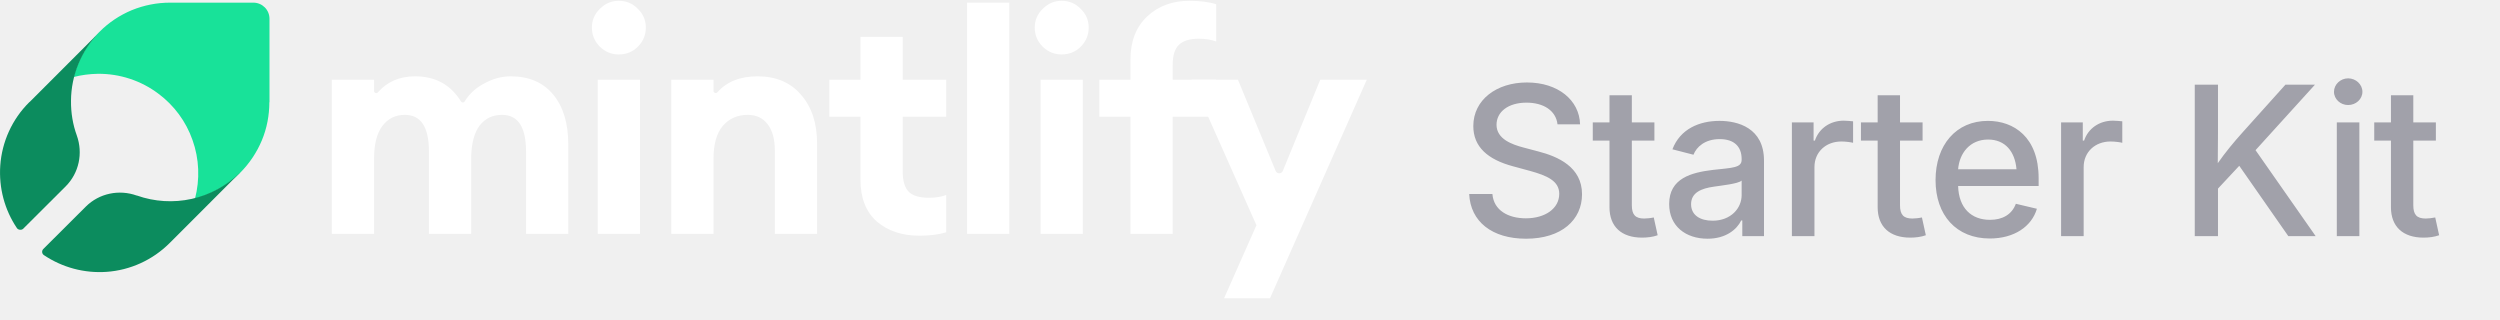
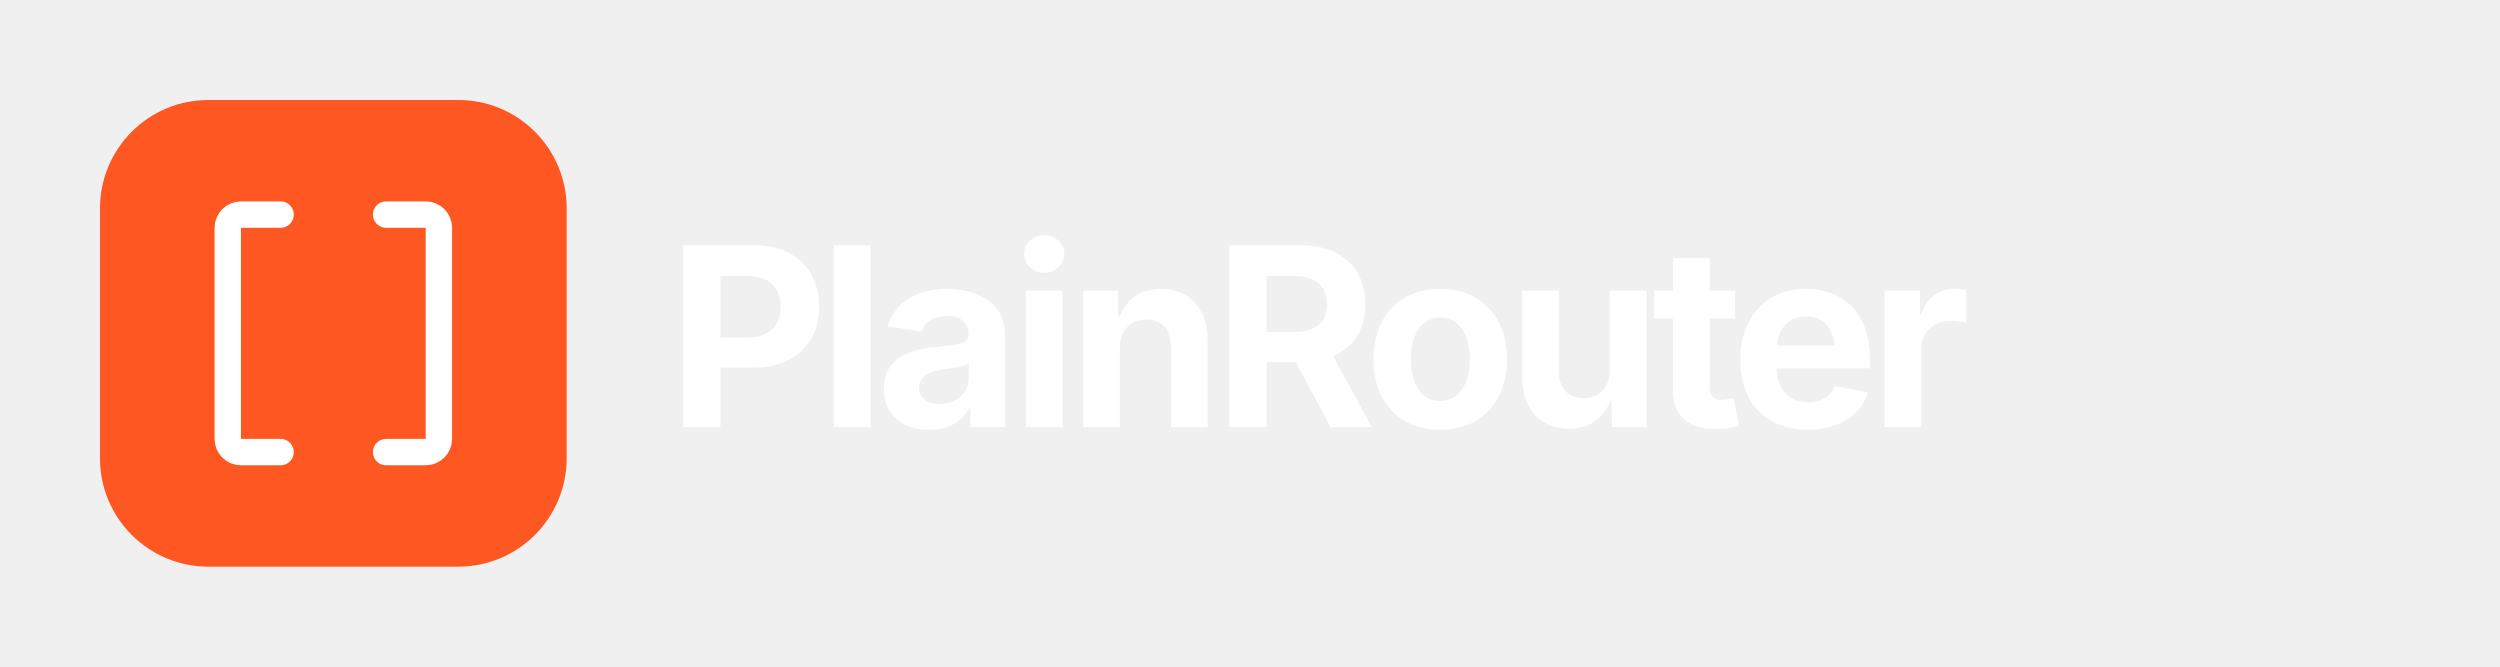
- <svg xmlns="http://www.w3.org/2000/svg" width="180" height="23" viewBox="0 0 180 23" fill="none">
-   <path d="M91.44 21.476H88.133L90.464 16.216L85.802 5.74H89.132L91.847 12.307C91.943 12.536 92.268 12.536 92.362 12.306L95.058 5.74H98.409L91.44 21.476Z" fill="white" />
-   <path d="M81.393 16.837V8.403H79.152V5.74H81.393V4.297C81.393 2.98 81.792 1.944 82.592 1.19C83.391 0.435 84.404 0.058 85.633 0.058C86.387 0.058 87.031 0.139 87.564 0.302V2.988C87.208 2.854 86.794 2.788 86.32 2.788C85.655 2.788 85.174 2.936 84.878 3.232C84.582 3.513 84.434 3.994 84.434 4.674V5.74H87.564V8.403H84.434V16.837H81.393Z" fill="white" />
-   <path d="M76.433 3.92C75.915 3.92 75.463 3.735 75.079 3.365C74.694 2.98 74.502 2.521 74.502 1.989C74.502 1.456 74.694 1.005 75.079 0.635C75.463 0.25 75.915 0.058 76.433 0.058C76.98 0.058 77.438 0.25 77.809 0.635C78.193 1.005 78.386 1.456 78.386 1.989C78.386 2.521 78.193 2.98 77.809 3.365C77.438 3.735 76.98 3.92 76.433 3.92ZM74.924 16.837V5.74H77.964V16.837H74.924Z" fill="white" />
-   <path d="M69.628 16.837V0.191H72.669V16.837H69.628Z" fill="white" />
-   <path d="M66.194 16.97C64.951 16.97 63.93 16.63 63.131 15.949C62.347 15.254 61.955 14.255 61.955 12.953V8.403H59.713V5.74H61.955V2.655H64.995V5.74H68.125V8.403H64.995V12.354C64.995 13.034 65.143 13.523 65.439 13.819C65.735 14.1 66.216 14.24 66.882 14.24C67.355 14.24 67.769 14.174 68.125 14.04V16.726C67.592 16.889 66.948 16.97 66.194 16.97Z" fill="white" />
-   <path d="M48.332 16.837V5.74H51.373V6.551C51.373 6.688 51.559 6.748 51.65 6.646C52.328 5.879 53.293 5.495 54.546 5.495C55.878 5.495 56.921 5.939 57.676 6.827C58.445 7.7 58.83 8.869 58.83 10.334V16.837H55.789V10.844C55.789 10.03 55.619 9.402 55.279 8.958C54.939 8.499 54.458 8.27 53.836 8.27C53.096 8.27 52.497 8.536 52.038 9.069C51.594 9.601 51.373 10.386 51.373 11.421V16.837H48.332Z" fill="white" />
-   <path d="M44.547 3.92C44.029 3.92 43.578 3.735 43.193 3.365C42.809 2.98 42.616 2.521 42.616 1.989C42.616 1.456 42.809 1.005 43.193 0.635C43.578 0.25 44.029 0.058 44.547 0.058C45.095 0.058 45.553 0.25 45.923 0.635C46.308 1.005 46.5 1.456 46.5 1.989C46.5 2.521 46.308 2.98 45.923 3.365C45.553 3.735 45.095 3.92 44.547 3.92ZM43.038 16.837V5.74H46.079V16.837H43.038Z" fill="white" />
-   <path d="M37.875 16.837V10.911C37.875 9.15 37.298 8.27 36.144 8.27C35.478 8.27 34.945 8.521 34.546 9.024C34.161 9.527 33.954 10.275 33.924 11.266V16.837H30.884V10.911C30.884 9.15 30.306 8.27 29.152 8.27C28.472 8.27 27.932 8.536 27.532 9.069C27.133 9.601 26.933 10.386 26.933 11.421V16.837H23.892V5.74H26.933V6.559C26.933 6.695 27.116 6.755 27.206 6.652C27.878 5.881 28.771 5.495 29.885 5.495C31.349 5.495 32.452 6.1 33.193 7.309C33.252 7.404 33.395 7.403 33.454 7.307C33.774 6.78 34.219 6.361 34.79 6.05C35.441 5.68 36.099 5.495 36.765 5.495C38.082 5.495 39.103 5.932 39.828 6.805C40.553 7.678 40.916 8.876 40.916 10.4V16.837H37.875Z" fill="white" />
-   <path d="M19.403 7.362V1.35C19.403 0.705 18.879 0.191 18.244 0.191H12.235C11.291 0.191 10.357 0.378 9.487 0.733C8.618 1.098 7.824 1.621 7.16 2.295L7.114 2.341C6.235 3.23 5.609 4.333 5.291 5.548C5.861 5.399 6.45 5.324 7.039 5.314C8.609 5.296 10.151 5.801 11.403 6.745C12.534 7.586 13.394 8.746 13.861 10.083C14.347 11.438 14.403 12.916 14.039 14.309C15.244 13.991 16.356 13.364 17.244 12.486L17.291 12.439C17.954 11.775 18.487 10.98 18.851 10.111C19.216 9.241 19.393 8.306 19.393 7.362H19.403Z" fill="#18E299" />
-   <path d="M5.112 7.26C5.121 5.416 5.857 3.646 7.151 2.324L2.151 7.326C2.133 7.344 2.114 7.354 2.095 7.372C0.876 8.583 0.14 10.204 0.019 11.918C-0.092 13.52 0.327 15.103 1.22 16.426C1.306 16.552 1.537 16.593 1.667 16.472L4.73 13.417C5.689 12.458 5.987 11.033 5.531 9.757C5.242 8.965 5.103 8.117 5.112 7.26Z" fill="#0C8C5E" />
-   <path d="M17.262 12.44C16.303 13.38 15.102 14.032 13.799 14.321C12.486 14.61 11.127 14.526 9.861 14.079C9.861 14.079 9.851 14.079 9.842 14.079C8.567 13.622 7.142 13.921 6.183 14.871L3.12 17.926C2.99 18.056 3.009 18.27 3.167 18.373C4.489 19.258 6.072 19.686 7.673 19.574C9.386 19.453 10.997 18.717 12.216 17.497L12.263 17.451L17.262 12.449V12.44Z" fill="#0C8C5E" />
-   <text x="105" y="17" font-family="Inter, ui-sans-serif, system-ui, -apple-system, sans-serif" font-size="15" font-weight="500" fill="#A1A1AA" letter-spacing="-0.01em">Starter Kit</text>
+ <svg xmlns="http://www.w3.org/2000/svg" width="1200" height="320" viewBox="0 0 1200 320" role="img" aria-labelledby="title description">
+   <rect x="48" y="48" width="224" height="224" rx="52" fill="#FF5722" />
+   <g transform="translate(84 84) scale(6.333333)" fill="none" stroke="#ffffff" stroke-width="2" stroke-linecap="round" stroke-linejoin="round">
+     <path d="M16 3h3a1 1 0 0 1 1 1v16a1 1 0 0 1-1 1h-3" />
+     <path d="M8 21H5a1 1 0 0 1-1-1V4a1 1 0 0 1 1-1h3" />
+   </g>
+   <text x="320" y="205" fill="#ffffff" font-family="Inter, ui-sans-serif, system-ui, -apple-system, BlinkMacSystemFont, 'Segoe UI', sans-serif" font-size="120" font-weight="700" letter-spacing="-5">PlainRouter</text>
</svg>
